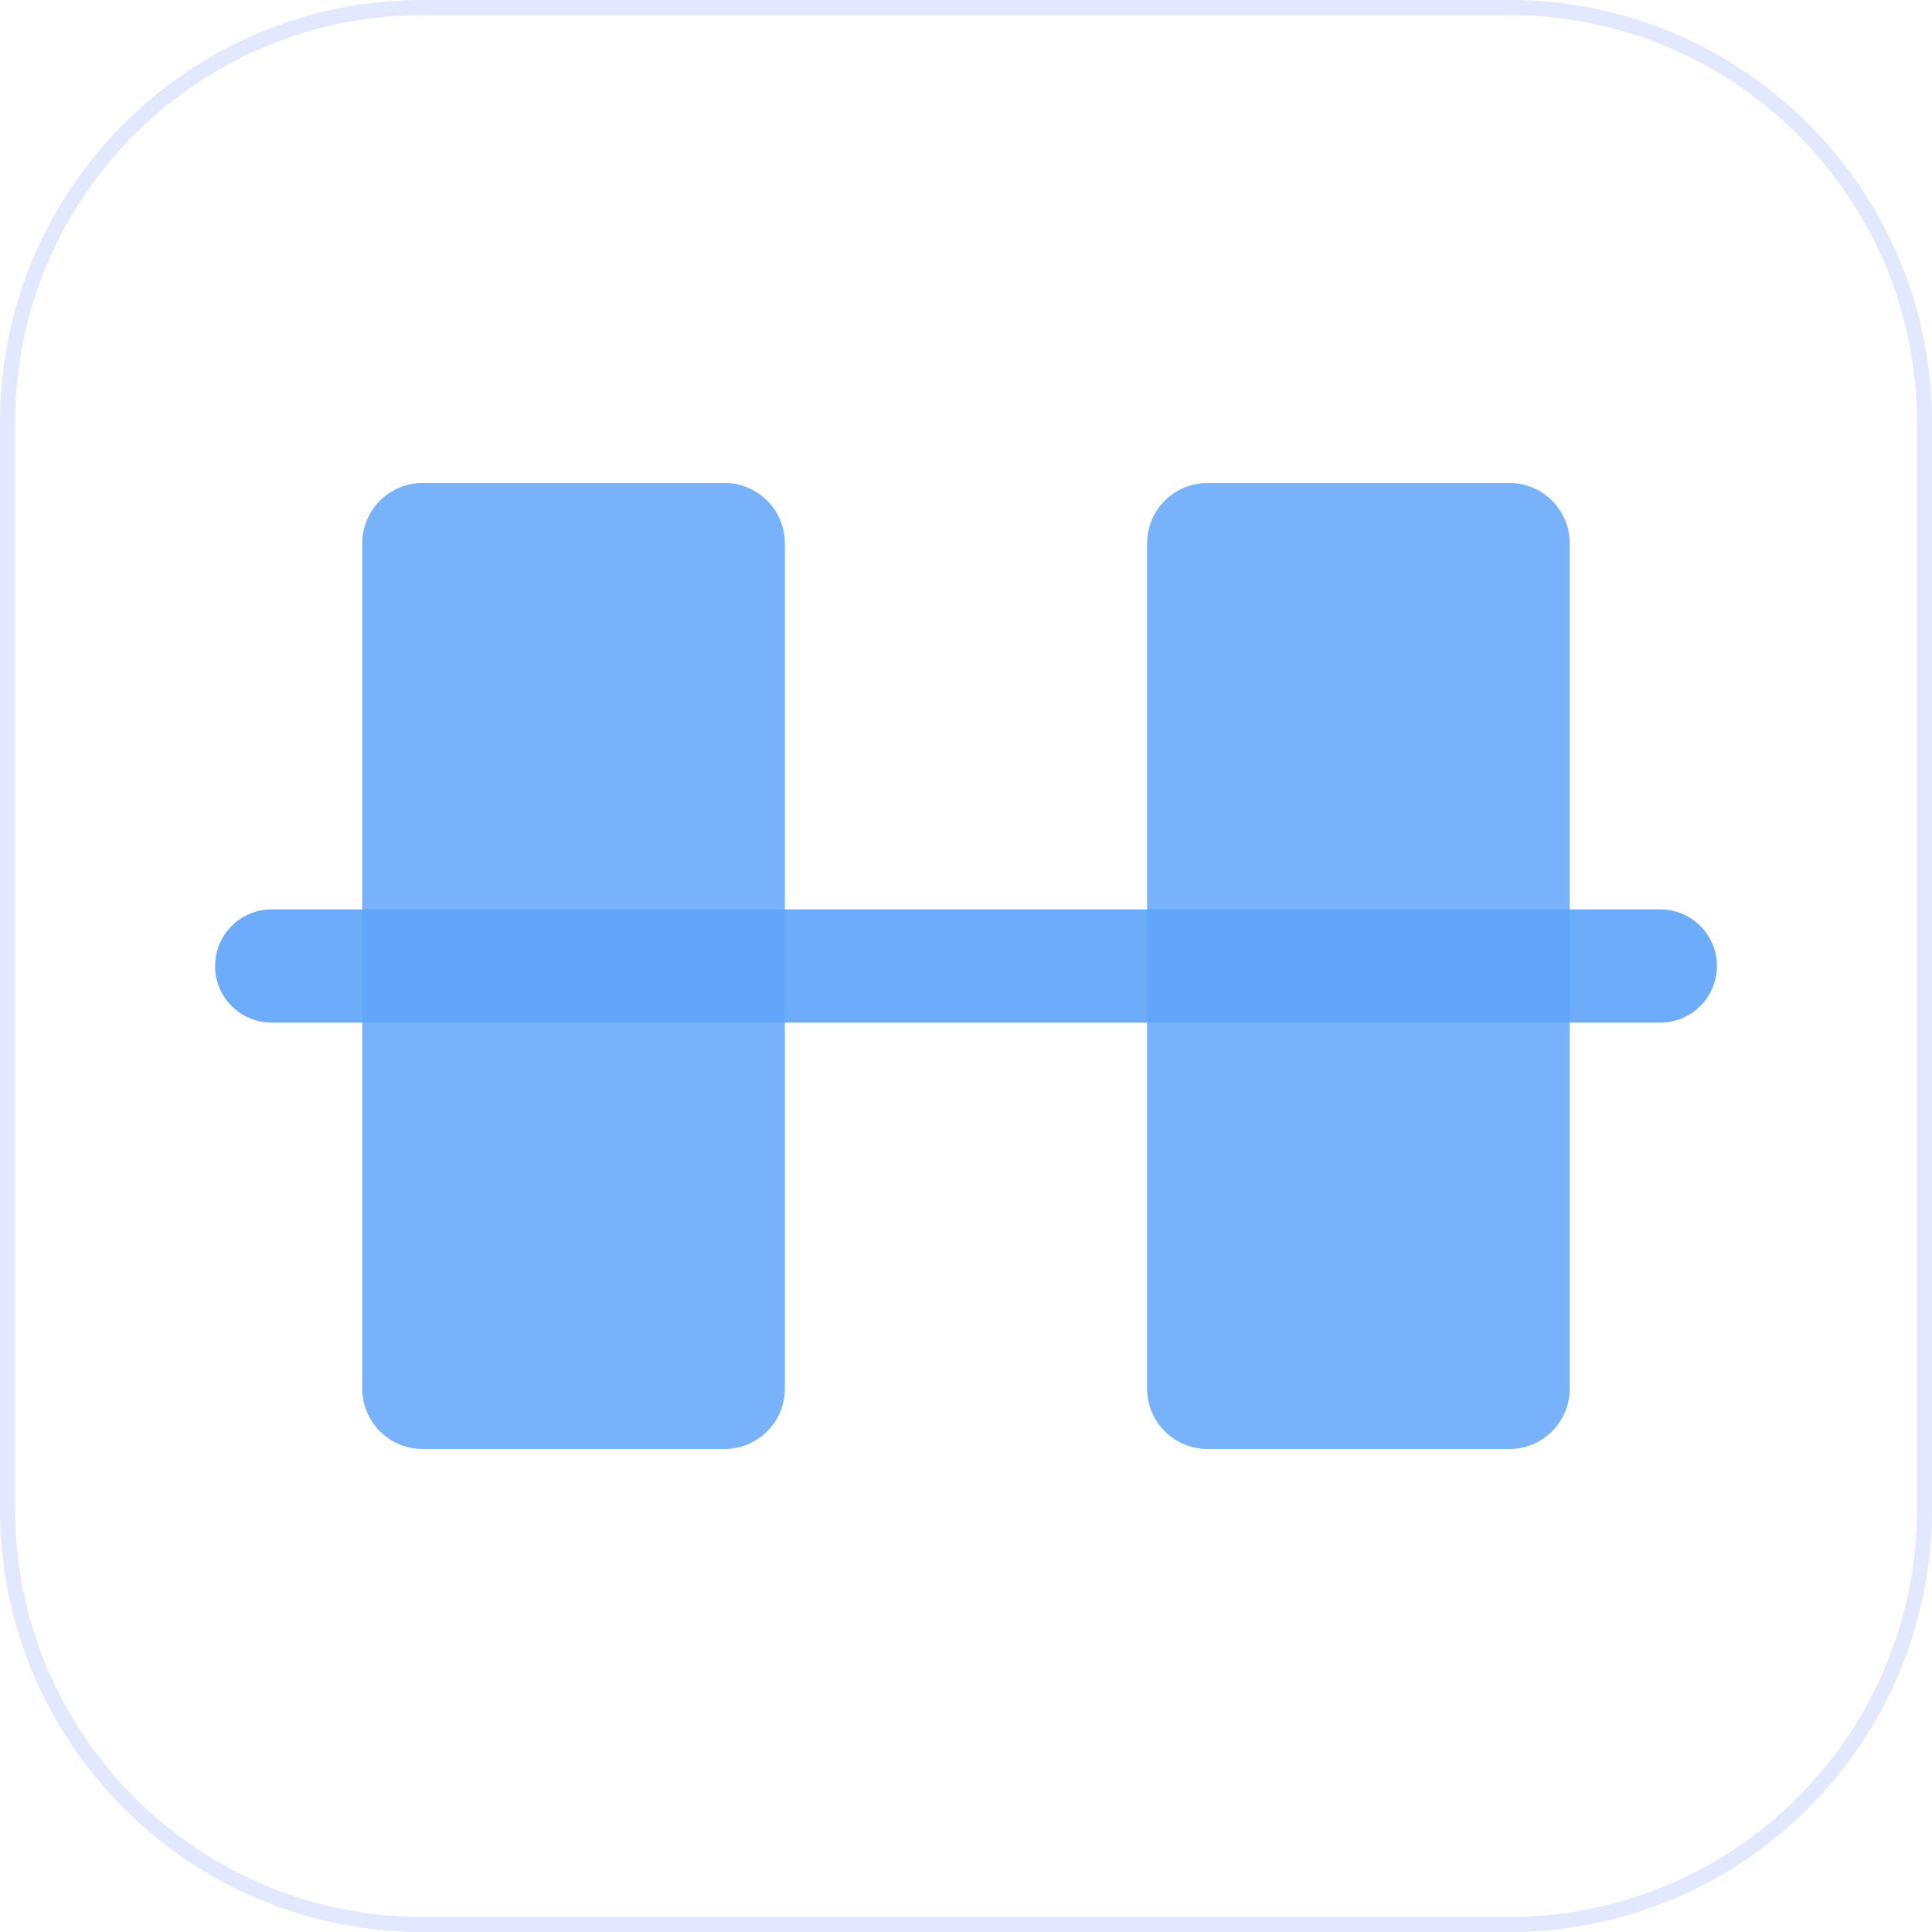
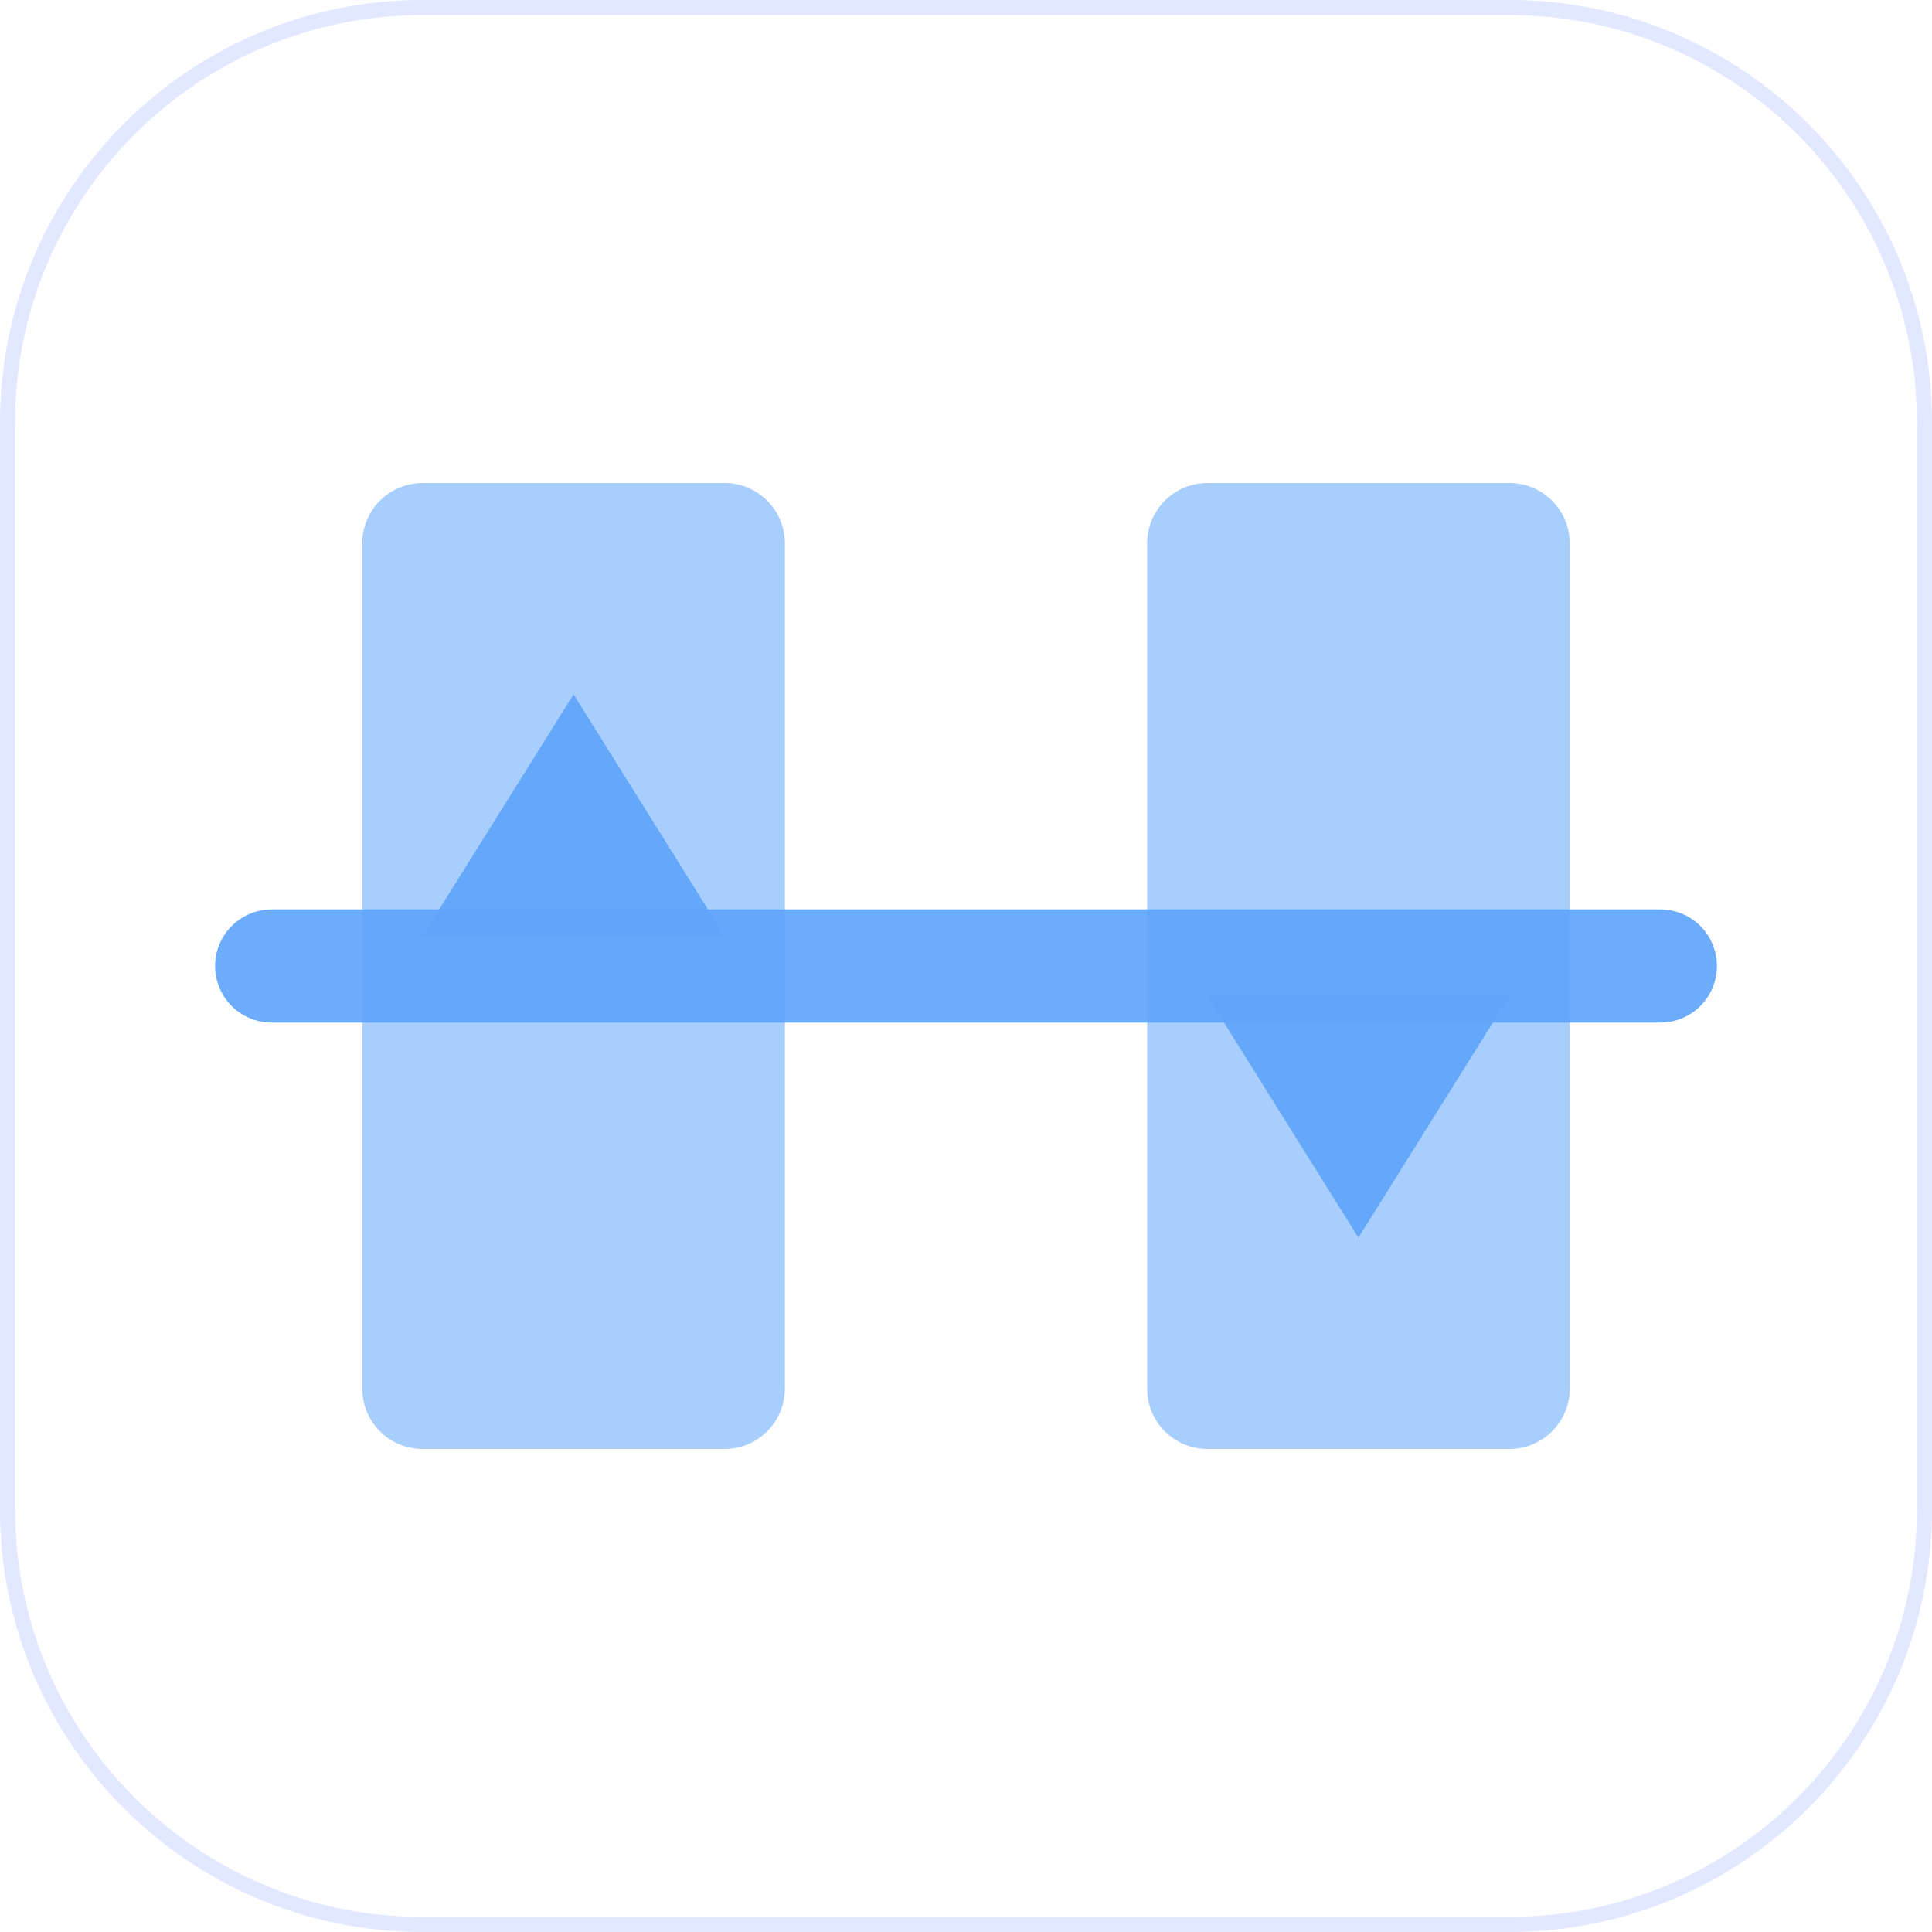
<svg xmlns="http://www.w3.org/2000/svg" viewBox="0 0 128 128">
-   <rect x="24" y="32" width="28" height="64" rx="4" fill="#60a5fa" fill-opacity="0.85" />
-   <rect x="76" y="32" width="28" height="64" rx="4" fill="#60a5fa" fill-opacity="0.85" />
+   <rect x="24" y="32" width="28" height="64" rx="4" fill="#60a5fa" fill-opacity="0.55" />
+   <path d="M 38 46 L 48 62 L 28 62 Z" fill="#60a5fa" fill-opacity="0.92" />
+   <rect x="76" y="32" width="28" height="64" rx="4" fill="#60a5fa" fill-opacity="0.55" />
+   <path d="M 90 82 L 80 66 L 100 66 Z" fill="#60a5fa" fill-opacity="0.92" />
  <line x1="18" y1="64" x2="110" y2="64" stroke="#60a5fa" stroke-opacity="0.92" stroke-width="7.5" stroke-linecap="round" />
  <rect x="0.5" y="0.5" width="127" height="127" rx="27.5" fill="none" stroke="rgba(120,150,255,0.22)" />
</svg>
